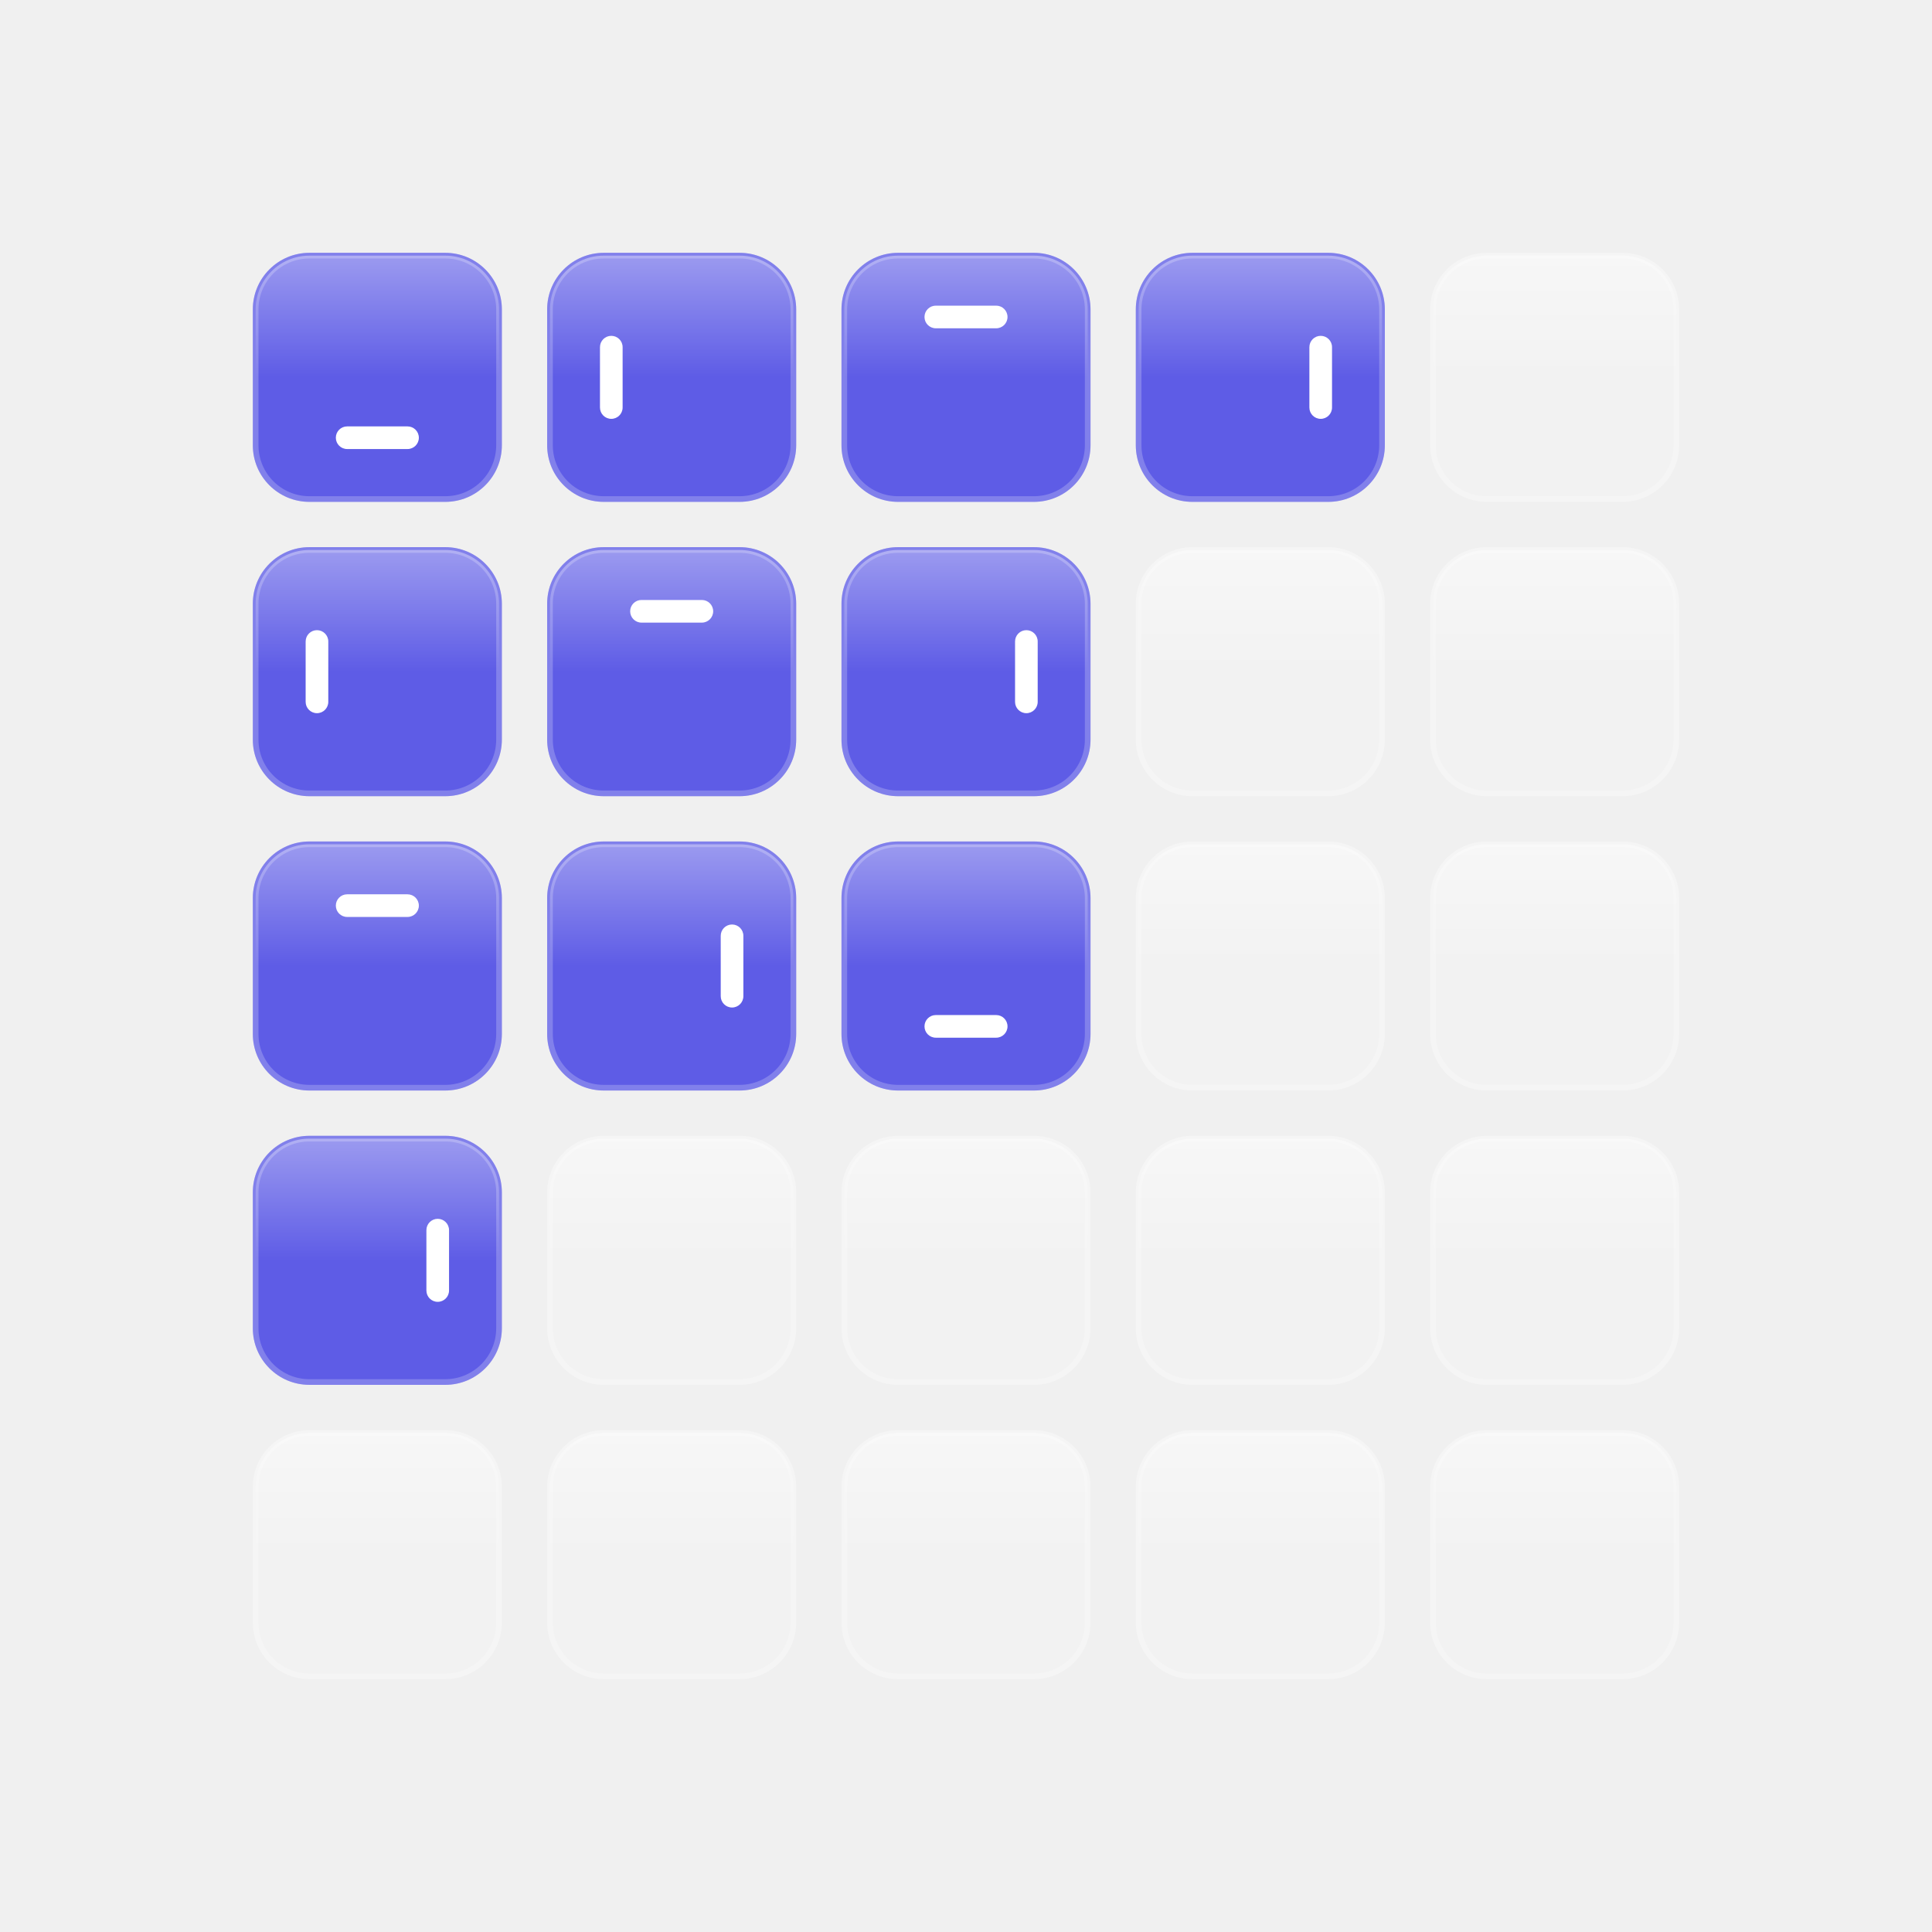
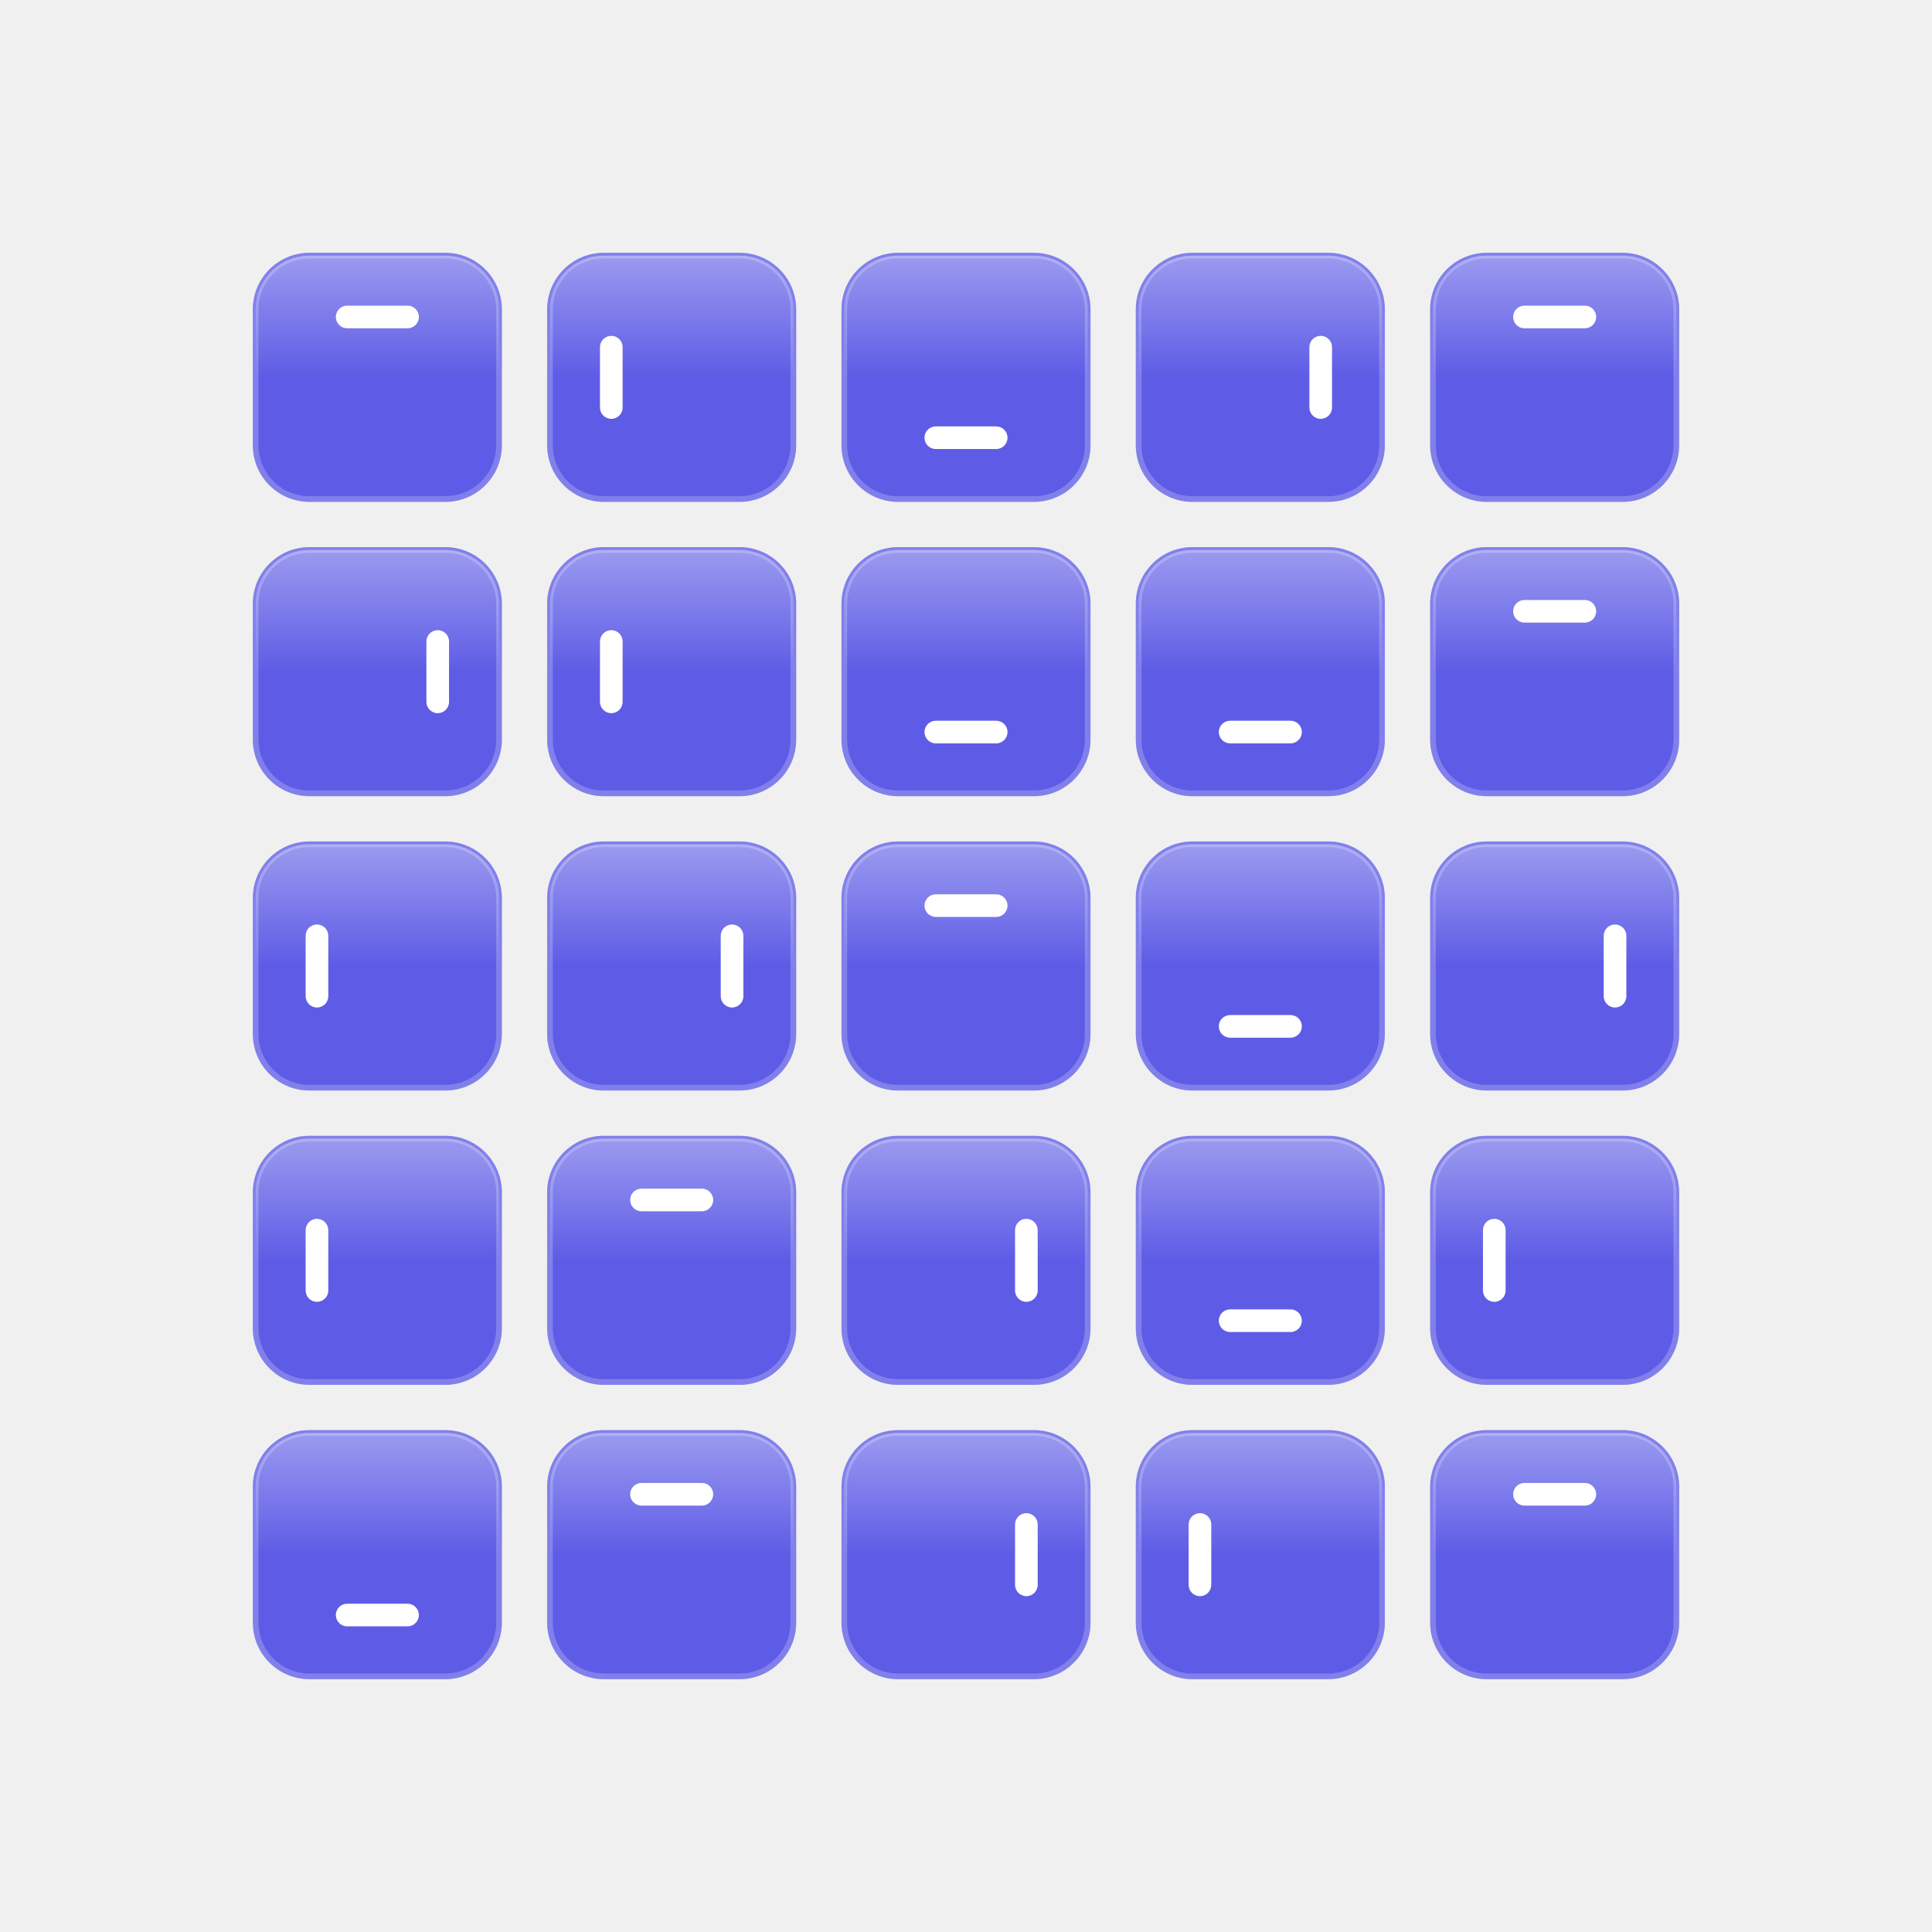
<svg xmlns="http://www.w3.org/2000/svg" viewBox="0 0 1024 1024" width="1024" height="1024">
  <defs>
    <linearGradient id="sheen" x1="0" y1="0" x2="0" y2="1">
      <stop offset="0" stop-color="#ffffff" stop-opacity="0.38" />
      <stop offset="0.5" stop-color="#ffffff" stop-opacity="0" />
    </linearGradient>
  </defs>
  <rect x="134" y="134" width="132" height="132" rx="30" fill="#5e5ce6" />
  <rect x="135.5" y="135.5" width="129" height="129" rx="28.5" fill="url(#sheen)" stroke="rgba(255,255,255,0.22)" stroke-width="3" />
-   <rect x="178" y="226" width="44" height="12" rx="6" fill="#ffffff" />
+   <rect x="178" y="162" width="44" height="12" rx="6" fill="#ffffff" />
  <rect x="290" y="134" width="132" height="132" rx="30" fill="#5e5ce6" />
  <rect x="291.5" y="135.5" width="129" height="129" rx="28.5" fill="url(#sheen)" stroke="rgba(255,255,255,0.22)" stroke-width="3" />
  <rect x="318" y="178" width="12" height="44" rx="6" fill="#ffffff" />
  <rect x="446" y="134" width="132" height="132" rx="30" fill="#5e5ce6" />
  <rect x="447.5" y="135.5" width="129" height="129" rx="28.5" fill="url(#sheen)" stroke="rgba(255,255,255,0.22)" stroke-width="3" />
-   <rect x="490" y="162" width="44" height="12" rx="6" fill="#ffffff" />
+   <rect x="490" y="226" width="44" height="12" rx="6" fill="#ffffff" />
  <rect x="602" y="134" width="132" height="132" rx="30" fill="#5e5ce6" />
  <rect x="603.5" y="135.5" width="129" height="129" rx="28.5" fill="url(#sheen)" stroke="rgba(255,255,255,0.22)" stroke-width="3" />
  <rect x="694" y="178" width="12" height="44" rx="6" fill="#ffffff" />
-   <rect x="758" y="134" width="132" height="132" rx="30" fill="rgba(255,255,255,0.12)" />
+   <rect x="758" y="134" width="132" height="132" rx="30" fill="#5e5ce6" />
  <rect x="759.5" y="135.5" width="129" height="129" rx="28.5" fill="url(#sheen)" stroke="rgba(255,255,255,0.22)" stroke-width="3" />
+   <rect x="802" y="162" width="44" height="12" rx="6" fill="#ffffff" />
  <rect x="134" y="290" width="132" height="132" rx="30" fill="#5e5ce6" />
  <rect x="135.5" y="291.5" width="129" height="129" rx="28.5" fill="url(#sheen)" stroke="rgba(255,255,255,0.22)" stroke-width="3" />
-   <rect x="162" y="334" width="12" height="44" rx="6" fill="#ffffff" />
+   <rect x="226" y="334" width="12" height="44" rx="6" fill="#ffffff" />
  <rect x="290" y="290" width="132" height="132" rx="30" fill="#5e5ce6" />
  <rect x="291.5" y="291.5" width="129" height="129" rx="28.5" fill="url(#sheen)" stroke="rgba(255,255,255,0.22)" stroke-width="3" />
-   <rect x="334" y="318" width="44" height="12" rx="6" fill="#ffffff" />
+   <rect x="318" y="334" width="12" height="44" rx="6" fill="#ffffff" />
  <rect x="446" y="290" width="132" height="132" rx="30" fill="#5e5ce6" />
  <rect x="447.5" y="291.5" width="129" height="129" rx="28.5" fill="url(#sheen)" stroke="rgba(255,255,255,0.22)" stroke-width="3" />
-   <rect x="538" y="334" width="12" height="44" rx="6" fill="#ffffff" />
-   <rect x="602" y="290" width="132" height="132" rx="30" fill="rgba(255,255,255,0.12)" />
+   <rect x="490" y="382" width="44" height="12" rx="6" fill="#ffffff" />
+   <rect x="602" y="290" width="132" height="132" rx="30" fill="#5e5ce6" />
  <rect x="603.5" y="291.5" width="129" height="129" rx="28.5" fill="url(#sheen)" stroke="rgba(255,255,255,0.22)" stroke-width="3" />
-   <rect x="758" y="290" width="132" height="132" rx="30" fill="rgba(255,255,255,0.12)" />
+   <rect x="646" y="382" width="44" height="12" rx="6" fill="#ffffff" />
+   <rect x="758" y="290" width="132" height="132" rx="30" fill="#5e5ce6" />
  <rect x="759.5" y="291.5" width="129" height="129" rx="28.5" fill="url(#sheen)" stroke="rgba(255,255,255,0.22)" stroke-width="3" />
+   <rect x="802" y="318" width="44" height="12" rx="6" fill="#ffffff" />
  <rect x="134" y="446" width="132" height="132" rx="30" fill="#5e5ce6" />
  <rect x="135.5" y="447.5" width="129" height="129" rx="28.5" fill="url(#sheen)" stroke="rgba(255,255,255,0.22)" stroke-width="3" />
-   <rect x="178" y="474" width="44" height="12" rx="6" fill="#ffffff" />
+   <rect x="162" y="490" width="12" height="44" rx="6" fill="#ffffff" />
  <rect x="290" y="446" width="132" height="132" rx="30" fill="#5e5ce6" />
  <rect x="291.5" y="447.5" width="129" height="129" rx="28.5" fill="url(#sheen)" stroke="rgba(255,255,255,0.22)" stroke-width="3" />
  <rect x="382" y="490" width="12" height="44" rx="6" fill="#ffffff" />
  <rect x="446" y="446" width="132" height="132" rx="30" fill="#5e5ce6" />
  <rect x="447.5" y="447.5" width="129" height="129" rx="28.5" fill="url(#sheen)" stroke="rgba(255,255,255,0.22)" stroke-width="3" />
-   <rect x="490" y="538" width="44" height="12" rx="6" fill="#ffffff" />
-   <rect x="602" y="446" width="132" height="132" rx="30" fill="rgba(255,255,255,0.12)" />
+   <rect x="490" y="474" width="44" height="12" rx="6" fill="#ffffff" />
+   <rect x="602" y="446" width="132" height="132" rx="30" fill="#5e5ce6" />
  <rect x="603.5" y="447.5" width="129" height="129" rx="28.5" fill="url(#sheen)" stroke="rgba(255,255,255,0.22)" stroke-width="3" />
-   <rect x="758" y="446" width="132" height="132" rx="30" fill="rgba(255,255,255,0.12)" />
+   <rect x="646" y="538" width="44" height="12" rx="6" fill="#ffffff" />
+   <rect x="758" y="446" width="132" height="132" rx="30" fill="#5e5ce6" />
  <rect x="759.5" y="447.5" width="129" height="129" rx="28.5" fill="url(#sheen)" stroke="rgba(255,255,255,0.22)" stroke-width="3" />
+   <rect x="850" y="490" width="12" height="44" rx="6" fill="#ffffff" />
  <rect x="134" y="602" width="132" height="132" rx="30" fill="#5e5ce6" />
  <rect x="135.5" y="603.5" width="129" height="129" rx="28.5" fill="url(#sheen)" stroke="rgba(255,255,255,0.22)" stroke-width="3" />
-   <rect x="226" y="646" width="12" height="44" rx="6" fill="#ffffff" />
-   <rect x="290" y="602" width="132" height="132" rx="30" fill="rgba(255,255,255,0.12)" />
+   <rect x="162" y="646" width="12" height="44" rx="6" fill="#ffffff" />
+   <rect x="290" y="602" width="132" height="132" rx="30" fill="#5e5ce6" />
  <rect x="291.5" y="603.5" width="129" height="129" rx="28.5" fill="url(#sheen)" stroke="rgba(255,255,255,0.22)" stroke-width="3" />
-   <rect x="446" y="602" width="132" height="132" rx="30" fill="rgba(255,255,255,0.12)" />
+   <rect x="334" y="630" width="44" height="12" rx="6" fill="#ffffff" />
+   <rect x="446" y="602" width="132" height="132" rx="30" fill="#5e5ce6" />
  <rect x="447.5" y="603.5" width="129" height="129" rx="28.5" fill="url(#sheen)" stroke="rgba(255,255,255,0.22)" stroke-width="3" />
-   <rect x="602" y="602" width="132" height="132" rx="30" fill="rgba(255,255,255,0.12)" />
+   <rect x="538" y="646" width="12" height="44" rx="6" fill="#ffffff" />
+   <rect x="602" y="602" width="132" height="132" rx="30" fill="#5e5ce6" />
  <rect x="603.5" y="603.5" width="129" height="129" rx="28.5" fill="url(#sheen)" stroke="rgba(255,255,255,0.22)" stroke-width="3" />
-   <rect x="758" y="602" width="132" height="132" rx="30" fill="rgba(255,255,255,0.12)" />
+   <rect x="646" y="694" width="44" height="12" rx="6" fill="#ffffff" />
+   <rect x="758" y="602" width="132" height="132" rx="30" fill="#5e5ce6" />
  <rect x="759.5" y="603.5" width="129" height="129" rx="28.5" fill="url(#sheen)" stroke="rgba(255,255,255,0.22)" stroke-width="3" />
-   <rect x="134" y="758" width="132" height="132" rx="30" fill="rgba(255,255,255,0.12)" />
+   <rect x="786" y="646" width="12" height="44" rx="6" fill="#ffffff" />
+   <rect x="134" y="758" width="132" height="132" rx="30" fill="#5e5ce6" />
  <rect x="135.5" y="759.5" width="129" height="129" rx="28.5" fill="url(#sheen)" stroke="rgba(255,255,255,0.22)" stroke-width="3" />
-   <rect x="290" y="758" width="132" height="132" rx="30" fill="rgba(255,255,255,0.12)" />
+   <rect x="178" y="850" width="44" height="12" rx="6" fill="#ffffff" />
+   <rect x="290" y="758" width="132" height="132" rx="30" fill="#5e5ce6" />
  <rect x="291.5" y="759.5" width="129" height="129" rx="28.5" fill="url(#sheen)" stroke="rgba(255,255,255,0.22)" stroke-width="3" />
-   <rect x="446" y="758" width="132" height="132" rx="30" fill="rgba(255,255,255,0.12)" />
+   <rect x="334" y="786" width="44" height="12" rx="6" fill="#ffffff" />
+   <rect x="446" y="758" width="132" height="132" rx="30" fill="#5e5ce6" />
  <rect x="447.5" y="759.5" width="129" height="129" rx="28.5" fill="url(#sheen)" stroke="rgba(255,255,255,0.22)" stroke-width="3" />
-   <rect x="602" y="758" width="132" height="132" rx="30" fill="rgba(255,255,255,0.12)" />
+   <rect x="538" y="802" width="12" height="44" rx="6" fill="#ffffff" />
+   <rect x="602" y="758" width="132" height="132" rx="30" fill="#5e5ce6" />
  <rect x="603.5" y="759.5" width="129" height="129" rx="28.5" fill="url(#sheen)" stroke="rgba(255,255,255,0.22)" stroke-width="3" />
-   <rect x="758" y="758" width="132" height="132" rx="30" fill="rgba(255,255,255,0.12)" />
+   <rect x="630" y="802" width="12" height="44" rx="6" fill="#ffffff" />
+   <rect x="758" y="758" width="132" height="132" rx="30" fill="#5e5ce6" />
  <rect x="759.5" y="759.5" width="129" height="129" rx="28.5" fill="url(#sheen)" stroke="rgba(255,255,255,0.22)" stroke-width="3" />
+   <rect x="802" y="786" width="44" height="12" rx="6" fill="#ffffff" />
</svg>
